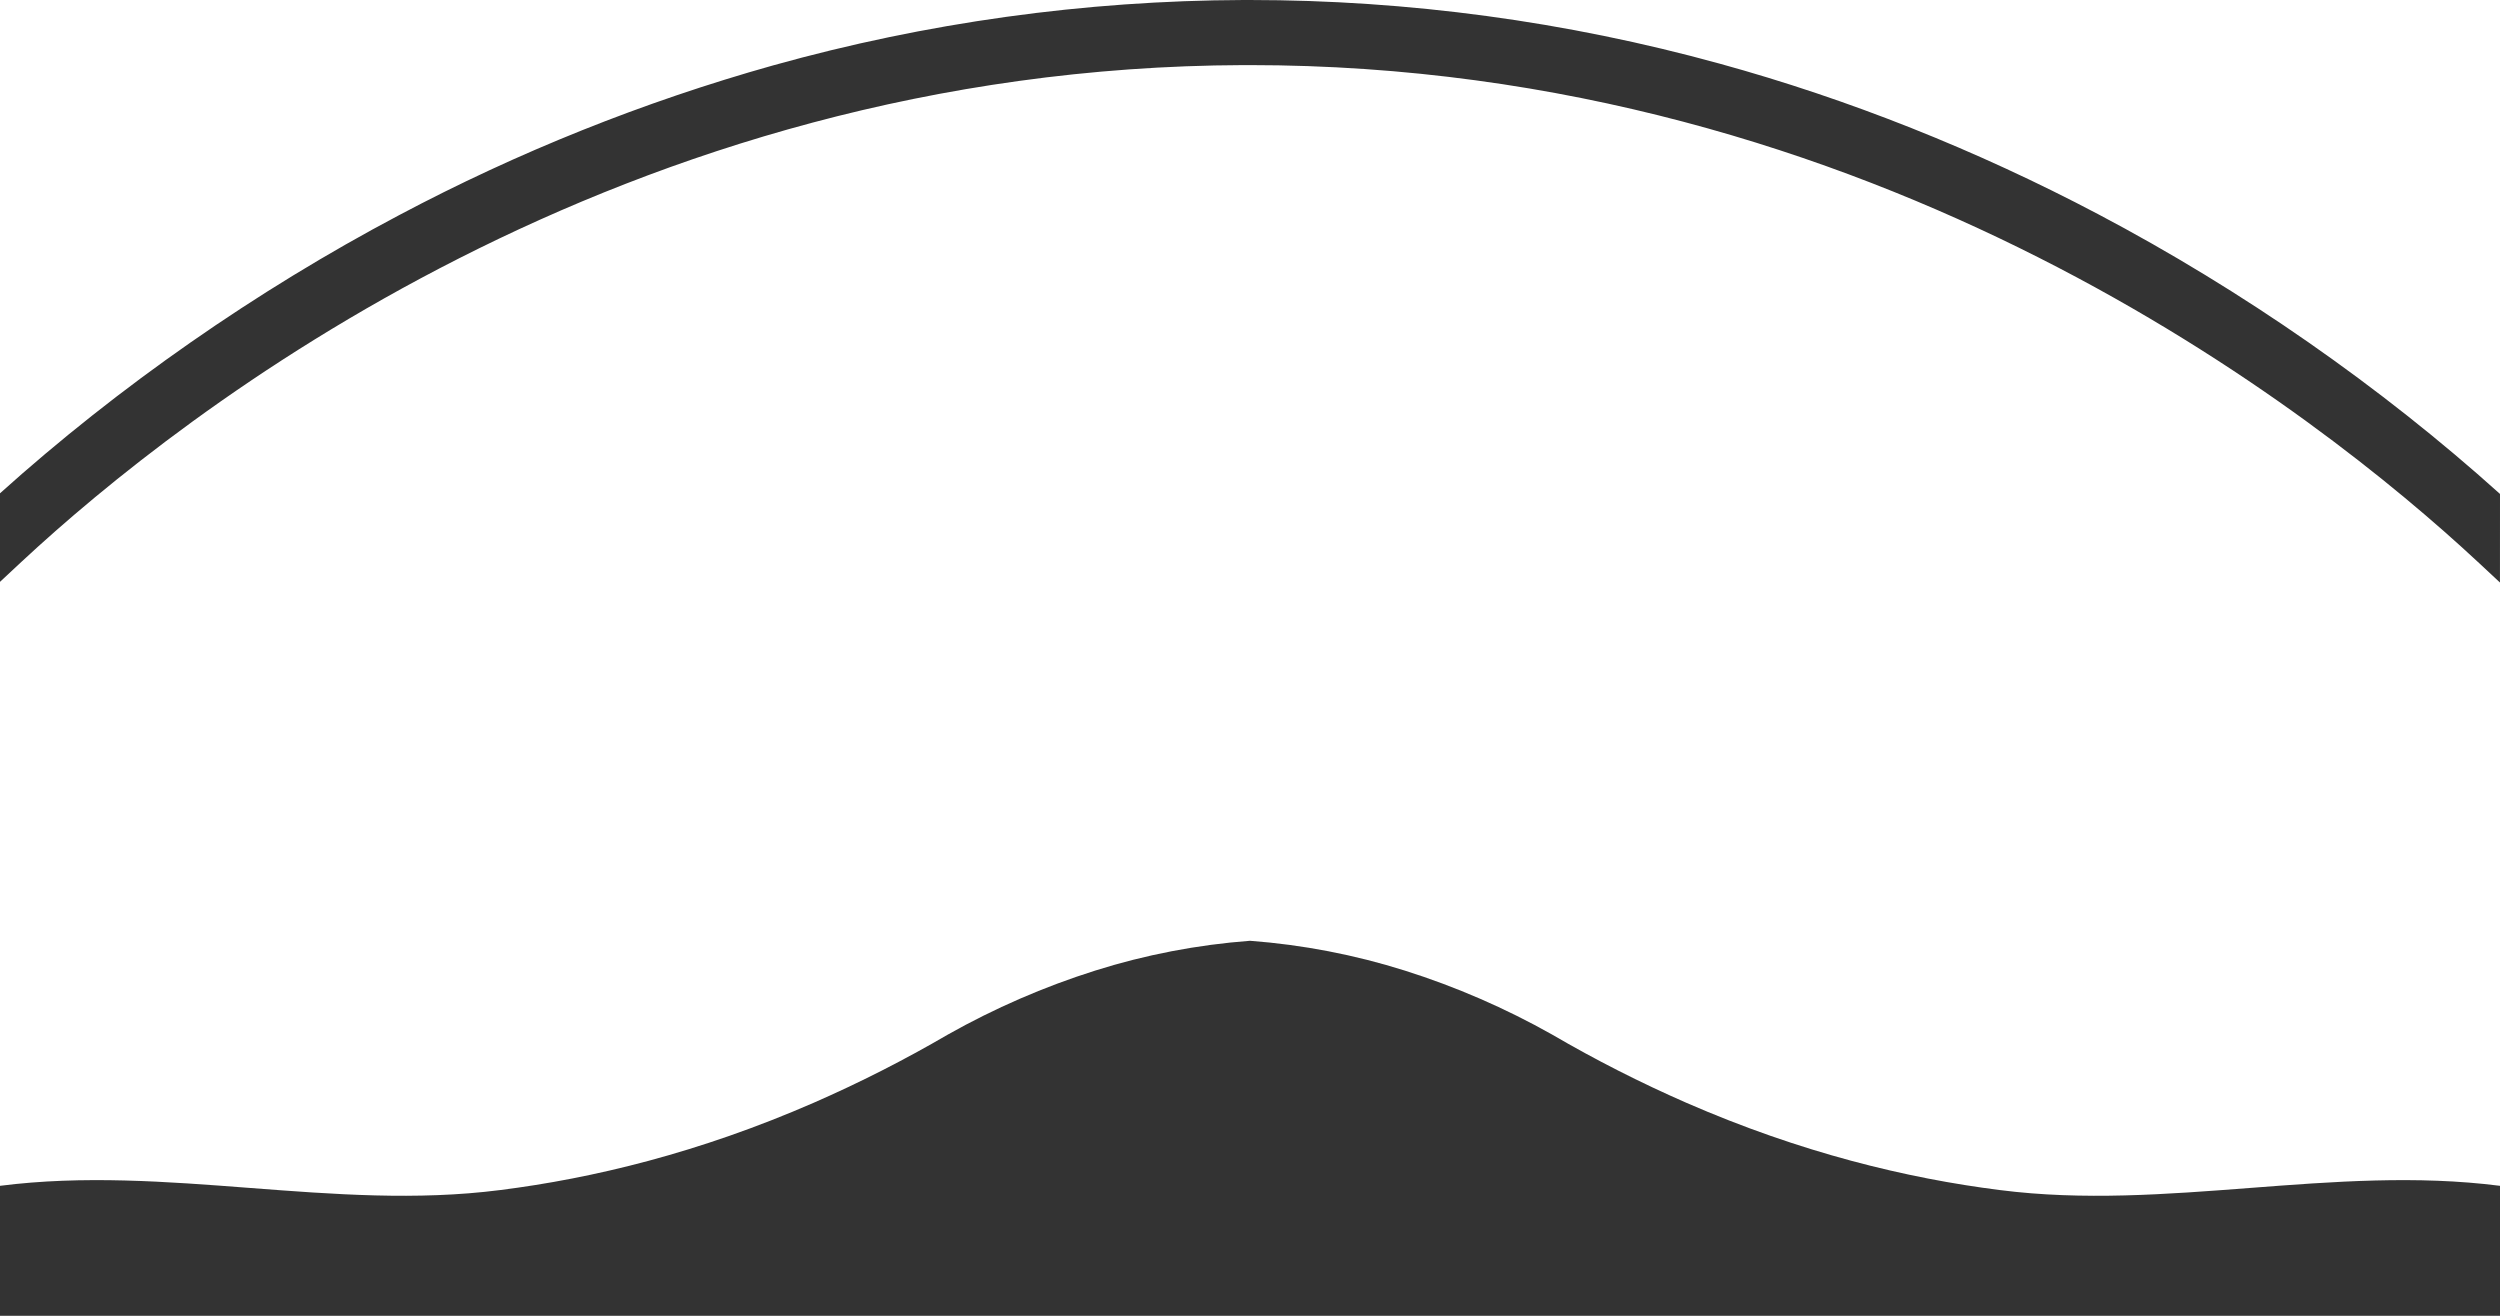
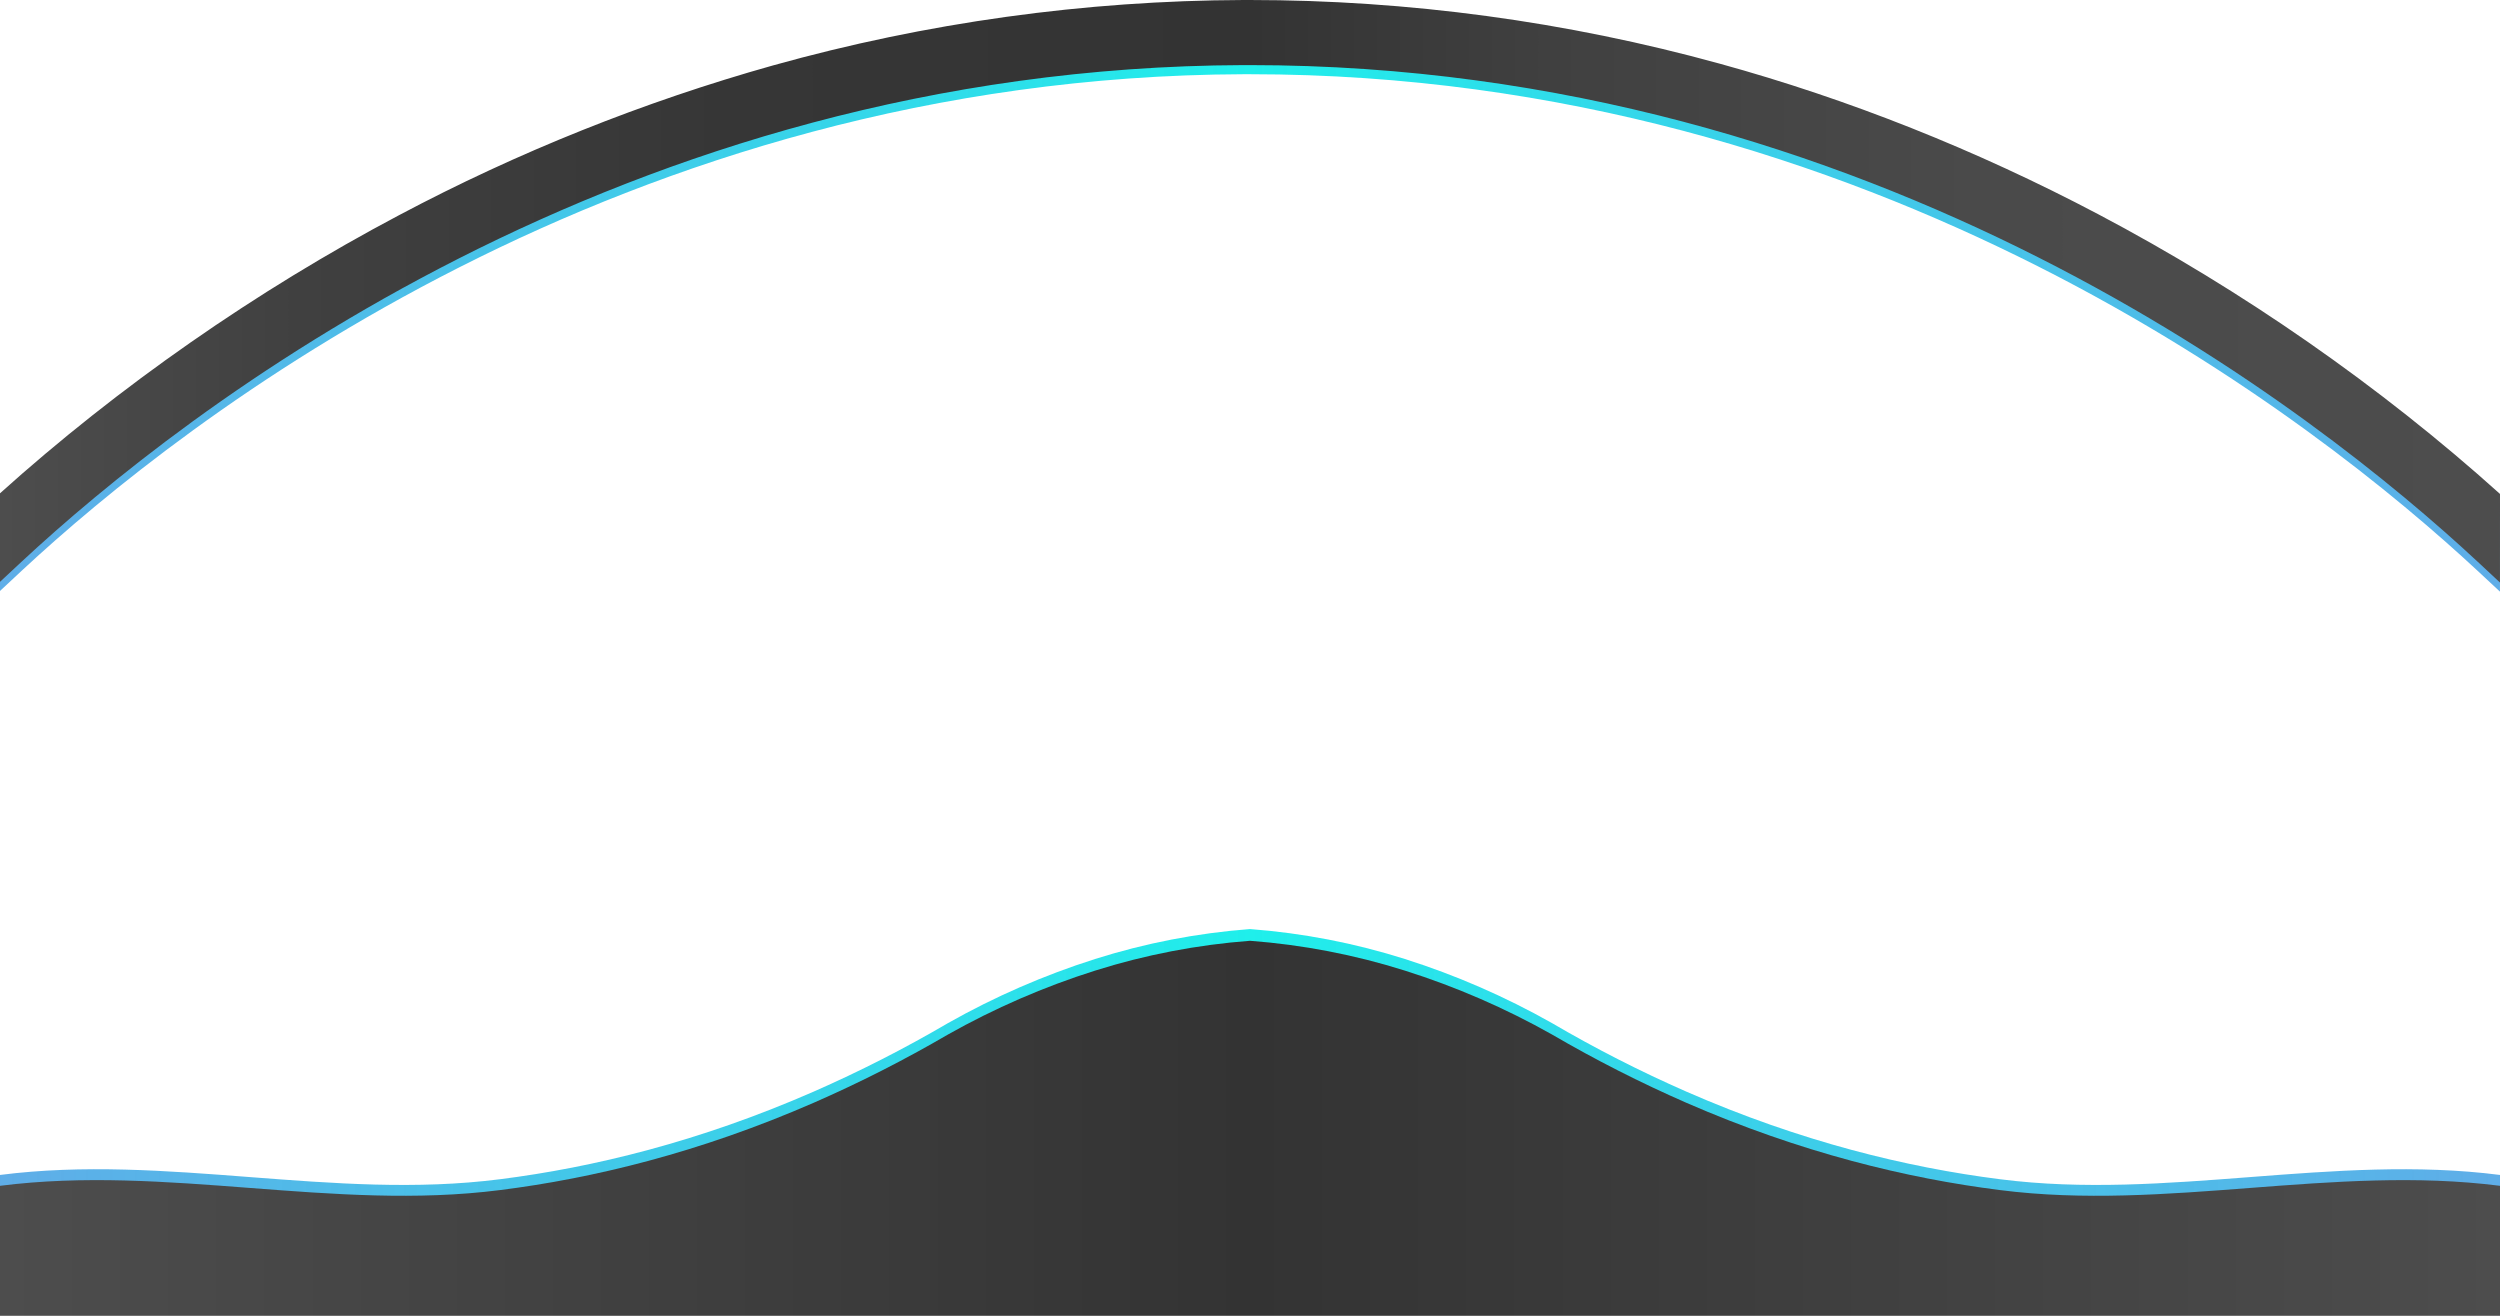
<svg xmlns="http://www.w3.org/2000/svg" viewBox="0 0 1920 1010.53">
  <defs>
-     <style>.cls-1{fill:#333;}</style>
+     <style>.cls-1{fill:url(#Dégradé_sans_nom_28);}.cls-2{fill:url(#Dégradé_sans_nom_27);}.cls-3{fill:url(#Dégradé_sans_nom_57);}.cls-4{fill:url(#Dégradé_sans_nom_56);}.cls-5{fill:url(#Dégradé_sans_nom_45);}.cls-6{fill:url(#Dégradé_sans_nom_67);}</style>
+     <linearGradient id="Dégradé_sans_nom_28" y1="858.03" x2="960" y2="858.03" gradientUnits="userSpaceOnUse">
+       <stop offset="0" stop-color="#3799e2" stop-opacity="0.8" />
+       <stop offset="1" stop-color="#1fefeb" />
+     </linearGradient>
+     <linearGradient id="Dégradé_sans_nom_27" x1="960" y1="858.03" x2="1920" y2="858.03" gradientUnits="userSpaceOnUse">
+       <stop offset="0" stop-color="#1fefeb" />
+       <stop offset="1" stop-color="#3799e2" stop-opacity="0.8" />
+     </linearGradient>
+     <linearGradient id="Dégradé_sans_nom_57" y1="866.53" x2="960" y2="866.53" gradientUnits="userSpaceOnUse">
+       <stop offset="0" stop-color="#4d4d4d" />
+       <stop offset="1" stop-color="#333" />
+     </linearGradient>
+     <linearGradient id="Dégradé_sans_nom_56" x1="960" y1="866.53" x2="1920" y2="866.53" gradientUnits="userSpaceOnUse">
+       <stop offset="0" stop-color="#333" />
+       <stop offset="1" stop-color="#4d4d4d" />
+     </linearGradient>
+     <linearGradient id="Dégradé_sans_nom_45" y1="230.69" x2="1920" y2="230.69" gradientUnits="userSpaceOnUse">
+       <stop offset="0" stop-color="#3799e2" stop-opacity="0.8" />
+       <stop offset="0.5" stop-color="#1fefeb" />
+       <stop offset="1" stop-color="#3799e2" stop-opacity="0.8" />
+     </linearGradient>
+     <linearGradient id="Dégradé_sans_nom_67" y1="223.69" x2="1920" y2="223.69" gradientUnits="userSpaceOnUse">
+       <stop offset="0" stop-color="#4d4d4d" />
+       <stop offset="0.12" stop-color="#404040" />
+       <stop offset="0.29" stop-color="#363636" />
+       <stop offset="0.5" stop-color="#333" />
+       <stop offset="0.62" stop-color="#404040" />
+       <stop offset="0.79" stop-color="#4a4a4a" />
+       <stop offset="1" stop-color="#4d4d4d" />
+     </linearGradient>
  </defs>
  <g id="Calque_2" data-name="Calque 2">
    <g id="Cockpit">
      <g id="Start">
        <g id="Cadran">
          <g id="cadran-base">
            <g id="Gauche_tableau_de_bord" data-name="Gauche tableau de bord">
-               <path class="cls-1" d="M960,1010.53H0V910.71c128-16.36,256,19.64,384,3.27,71.41-9,152.93-28.67,241-67.09a996.35,996.35,0,0,0,103-52.36,596.47,596.47,0,0,1,113-49.09,526.68,526.68,0,0,1,119-22.91" />
+               <path class="cls-1" d="M960,1002.53H0V902.36c128-16.42,256,19.71,384,3.29,71.41-9.06,152.93-28.77,241-67.33a996.89,996.89,0,0,0,103-52.54,595.8,595.8,0,0,1,113-49.26,525,525,0,0,1,119-23" />
            </g>
-             <path id="Droite_tableau_de_bord" data-name="Droite tableau de bord" class="cls-1" d="M960,1010.53h960V910.71c-128-16.36-256,19.64-384,3.27-71.41-9-152.93-28.67-241-67.09a996.35,996.35,0,0,1-103-52.36,596.47,596.47,0,0,0-113-49.09,526.68,526.68,0,0,0-119-22.91" />
-             <path class="cls-1" d="M1920,379.35c-91.55-82.41-197.8-156.42-308.63-214.86-93.75-49.44-191.59-88.34-290.8-115.64A1361,1361,0,0,0,959.66,0H955A1361.94,1361.94,0,0,0,593.76,50.22a1449.31,1449.31,0,0,0-287.41,115.1C196.48,223.44,91,297,0,378.86v68L17,431C139.66,317,476.56,51.68,955.12,50h4.55c481.16,0,819.81,266.63,943.3,381.54l17,15.84Z" />
+             <path id="Droite_tableau_de_bord" data-name="Droite tableau de bord" class="cls-2" d="M960,1002.53h960V902.36c-128-16.42-256,19.71-384,3.29-71.41-9.06-152.93-28.77-241-67.33a996.89,996.89,0,0,1-103-52.54,595.8,595.8,0,0,0-113-49.26,525,525,0,0,0-119-23" />
+             <g id="Gauche_tableau_de_bord-2" data-name="Gauche tableau de bord">
+               <path class="cls-3" d="M960,1010.53H0V910.71c128-16.36,256,19.64,384,3.27,71.41-9,152.93-28.67,241-67.09a996.35,996.35,0,0,0,103-52.36,596.47,596.47,0,0,1,113-49.09,526.68,526.68,0,0,1,119-22.91" />
+             </g>
+             <path id="Droite_tableau_de_bord-2" data-name="Droite tableau de bord" class="cls-4" d="M960,1010.53h960V910.71c-128-16.36-256,19.64-384,3.27-71.41-9-152.93-28.67-241-67.09a996.35,996.35,0,0,1-103-52.36,596.47,596.47,0,0,0-113-49.09,526.68,526.68,0,0,0-119-22.91" />
+             <path class="cls-5" d="M1920,386.35c-91.55-82.41-197.8-156.42-308.63-214.86-93.75-49.44-191.59-88.34-290.8-115.64A1361,1361,0,0,0,959.66,7H955A1361.94,1361.94,0,0,0,593.76,57.22a1449.31,1449.31,0,0,0-287.41,115.1C196.48,230.44,91,304,0,385.86v68L17,438C139.66,324,476.56,58.68,955.12,57h4.55c481.16,0,819.81,266.63,943.3,381.54l17,15.84Z" />
+             <path class="cls-6" d="M1920,379.35c-91.55-82.41-197.8-156.42-308.63-214.86-93.75-49.44-191.59-88.34-290.8-115.64A1361,1361,0,0,0,959.66,0H955A1361.94,1361.94,0,0,0,593.76,50.22a1449.31,1449.31,0,0,0-287.41,115.1C196.48,223.44,91,297,0,378.86v68L17,431C139.66,317,476.56,51.68,955.12,50h4.55c481.16,0,819.81,266.63,943.3,381.54l17,15.84Z" />
          </g>
        </g>
      </g>
    </g>
  </g>
</svg>
